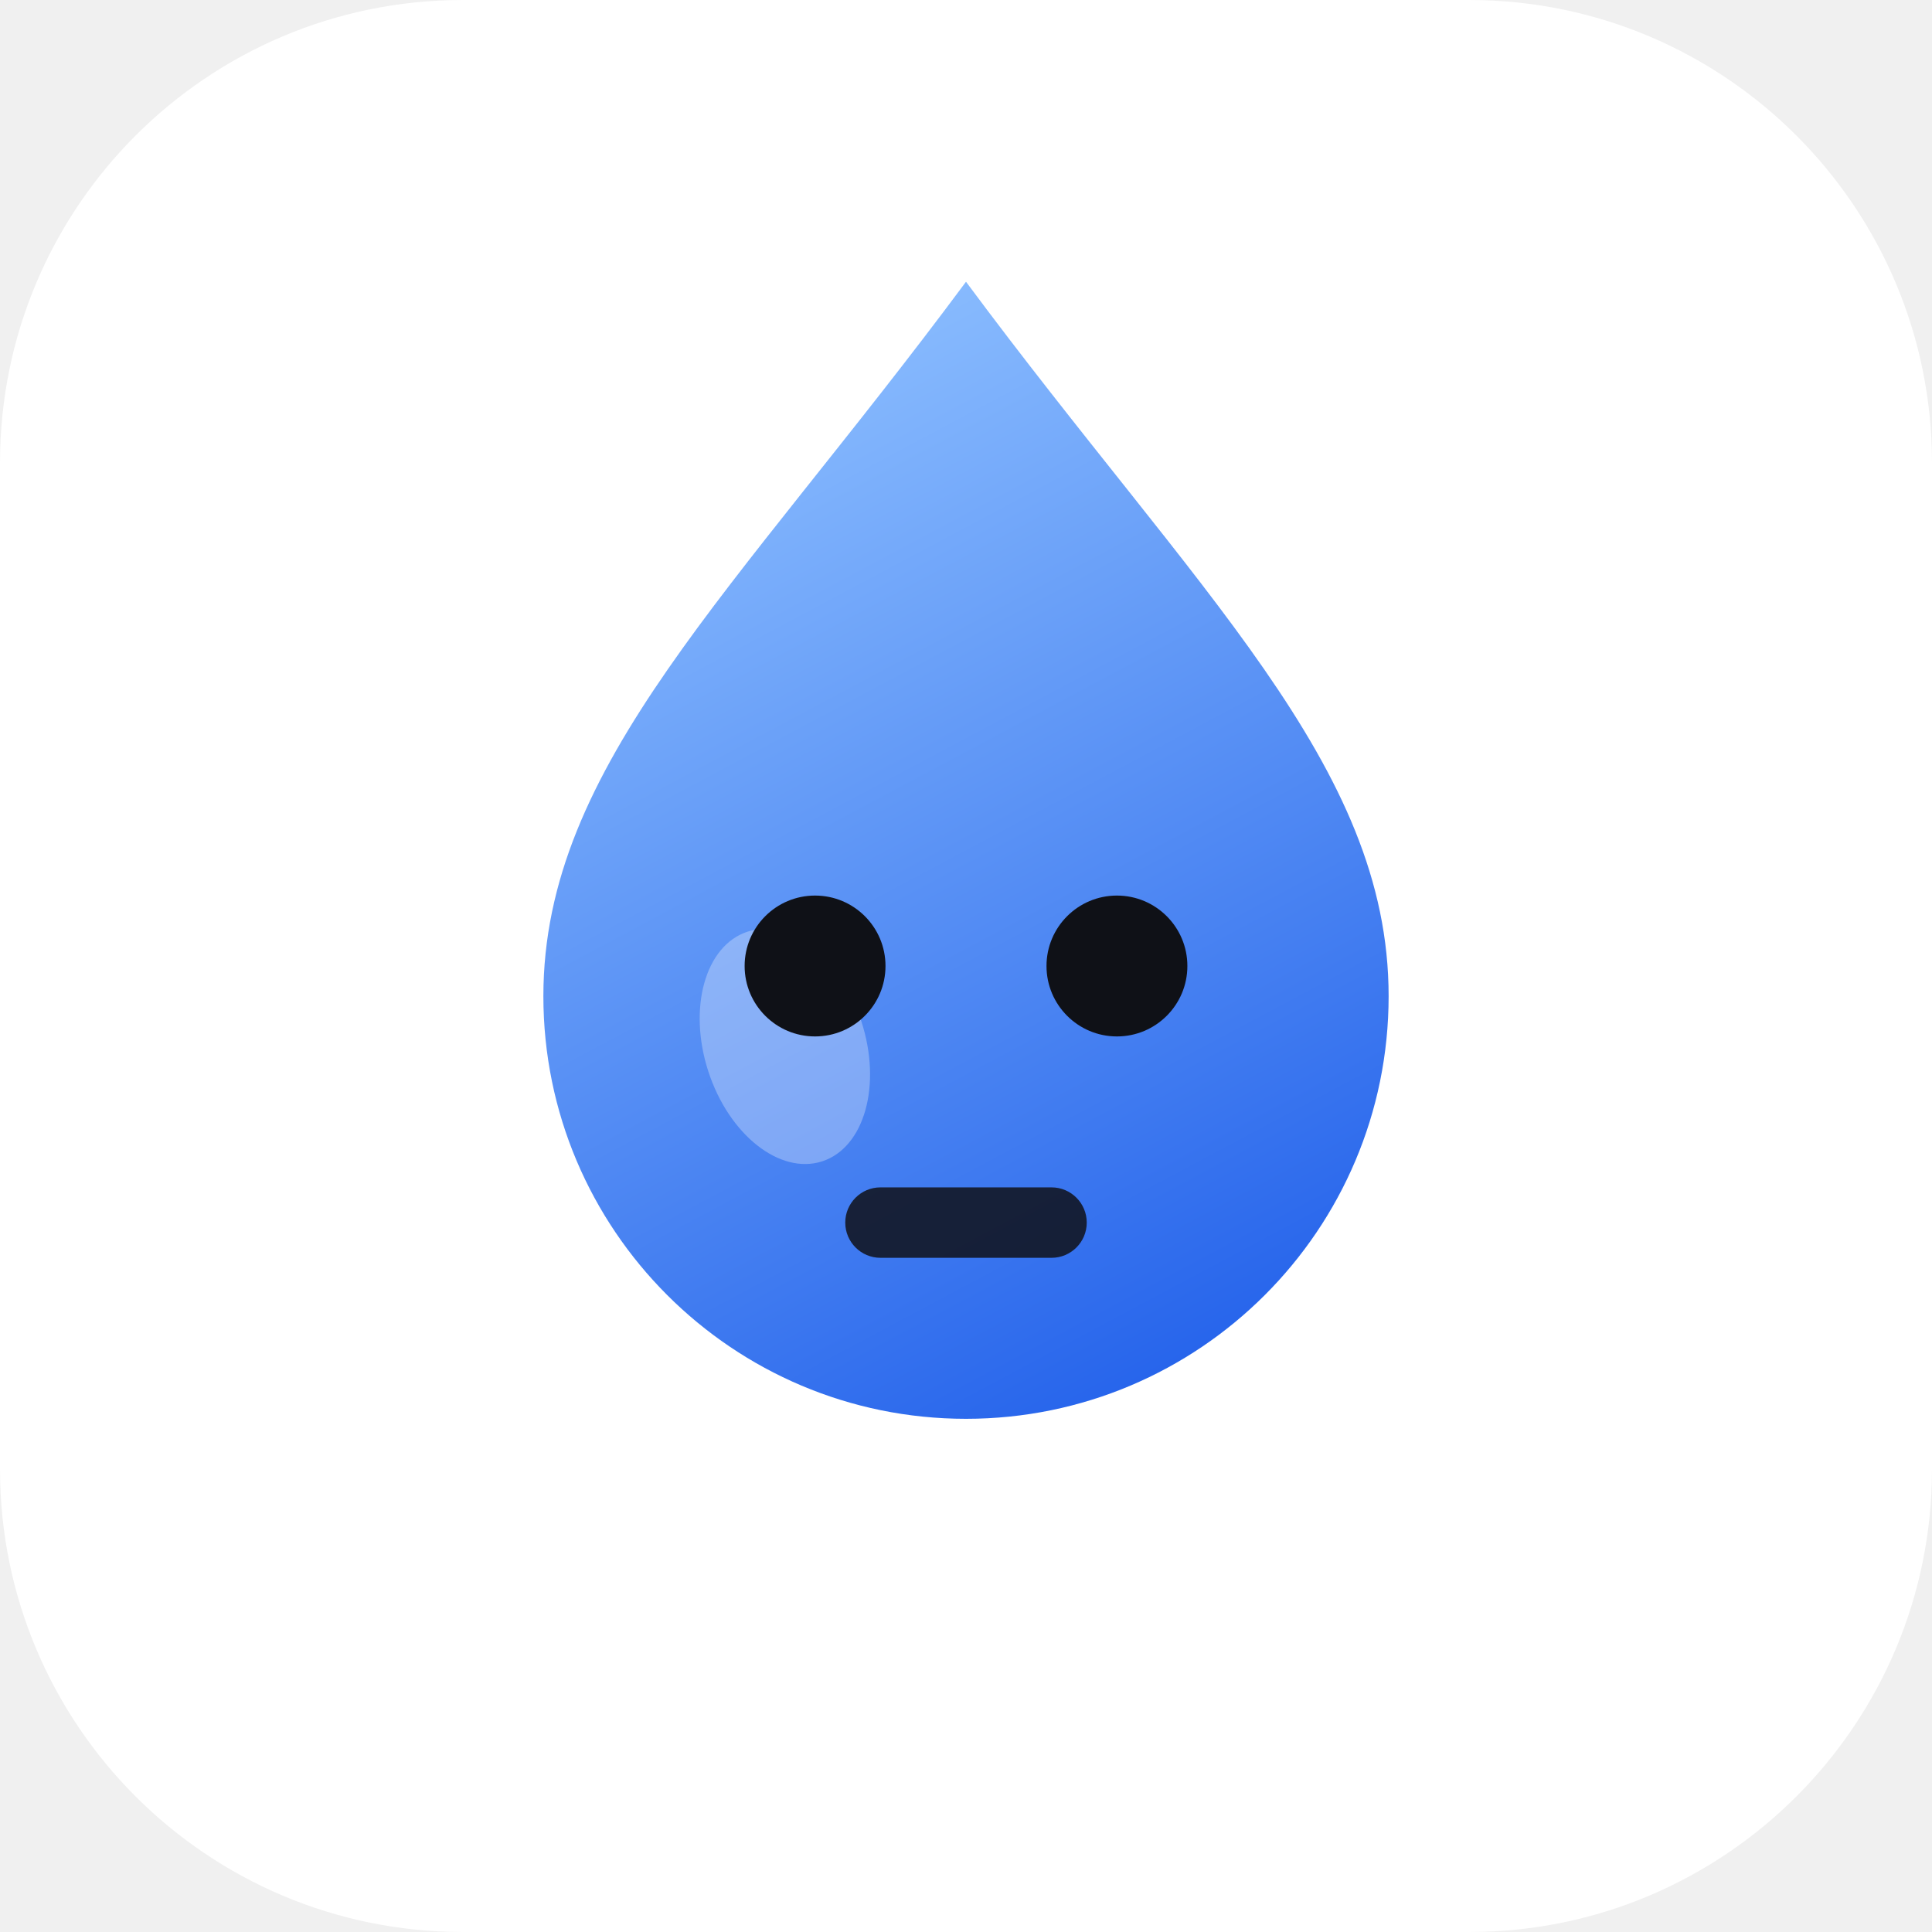
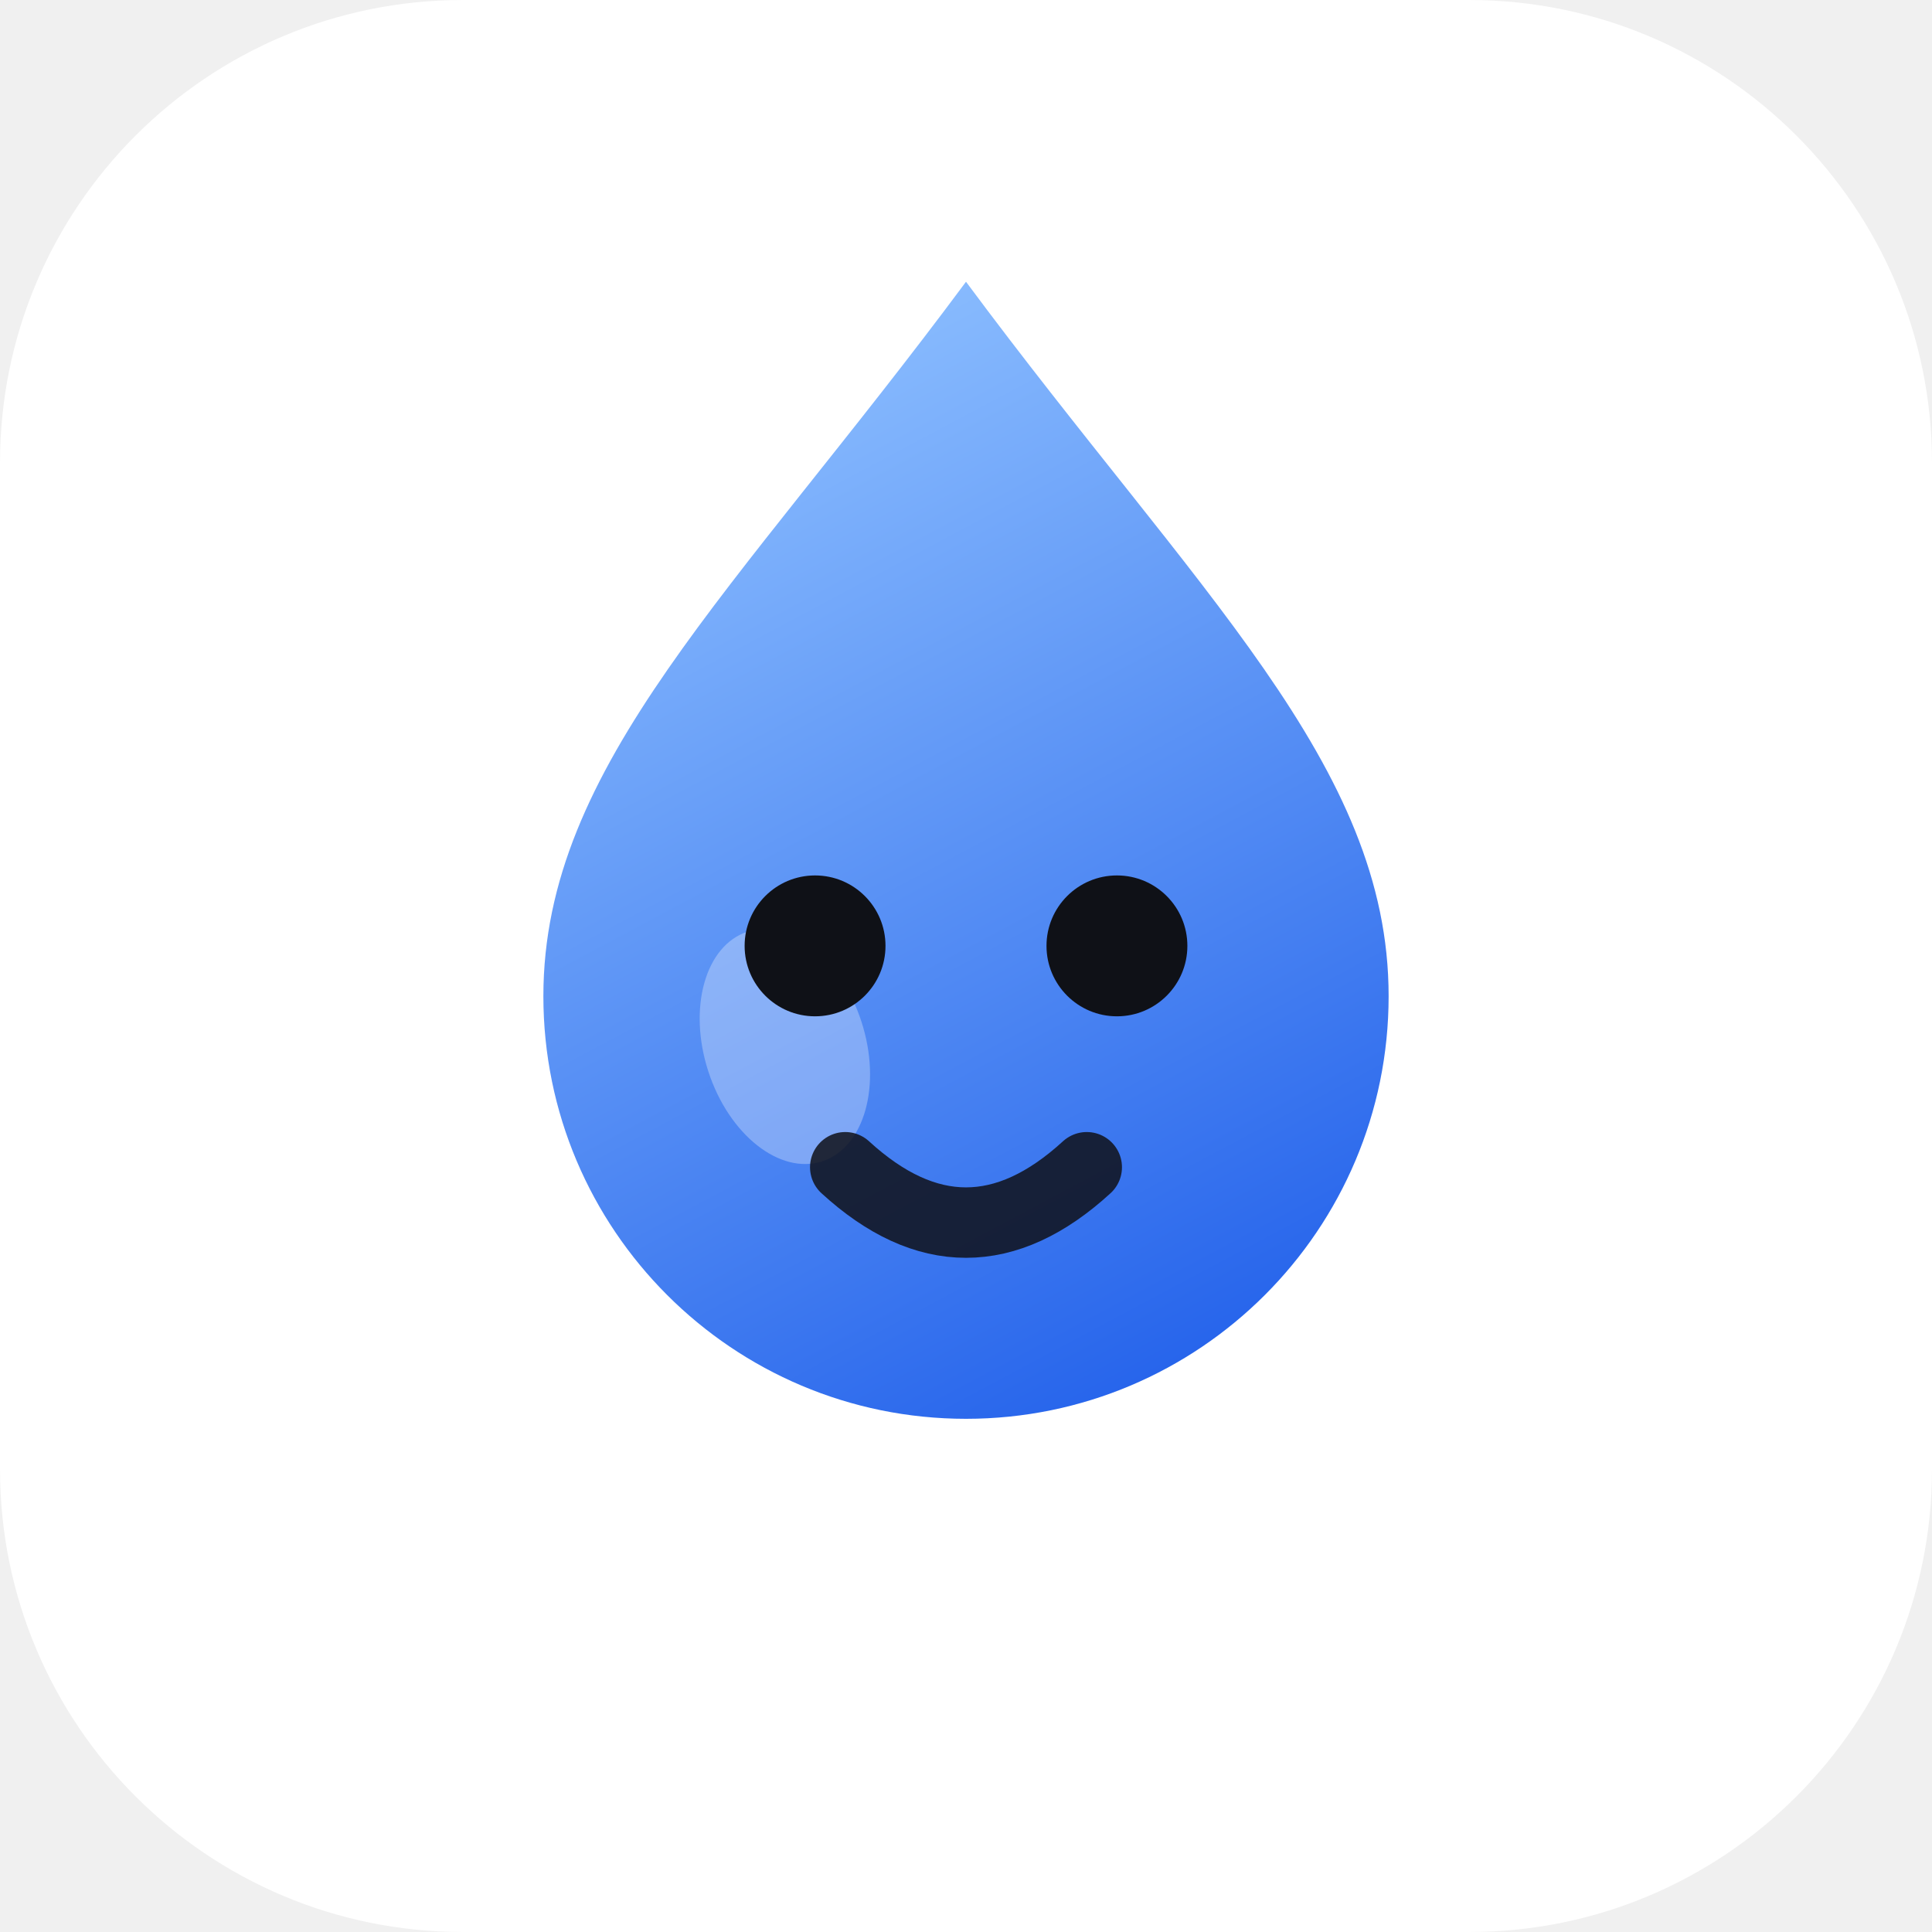
<svg xmlns="http://www.w3.org/2000/svg" viewBox="0 0 192 192" fill="none">
  <defs>
    <linearGradient id="dropcc192100" x1=".3" y1="0" x2=".7" y2="1">
      <stop offset="0" stop-color="#8ec0ff" />
      <stop offset="1" stop-color="#2563eb" />
    </linearGradient>
  </defs>
  <rect width="192" height="192" rx="46" fill="#ffffff" />
  <path d="M96.0 28.0c23.0 31.0 42.0 48.0 42.0 71.0a42.0 42.0 0 0 1 -84.0 0c0 -23.0 19.0 -40.0 42.0 -71.0z" fill="url(#dropcc192100)" />
  <ellipse cx="78.0" cy="104.0" rx="8.0" ry="12.0" fill="#fff" opacity=".30" transform="rotate(-18 78.0 104.0)" />
-   <circle cx="81.0" cy="96.0" r="7.0" fill="#0f1117" />
-   <circle cx="111.0" cy="96.0" r="7.0" fill="#0f1117" />
-   <rect x="84.0" y="118.0" width="24.0" height="7.0" rx="3.5" fill="#0f1117" opacity=".85" />
+   <circle cx="81.0" cy="94.0" r="7.0" fill="#0f1117" />
+   <circle cx="111.0" cy="94.0" r="7.0" fill="#0f1117" />
+   <path d="M84.0 116.0q12.0 11.0 24.0 0" stroke="#0f1117" stroke-width="7.0" stroke-linecap="round" fill="none" opacity=".85" />
</svg>
